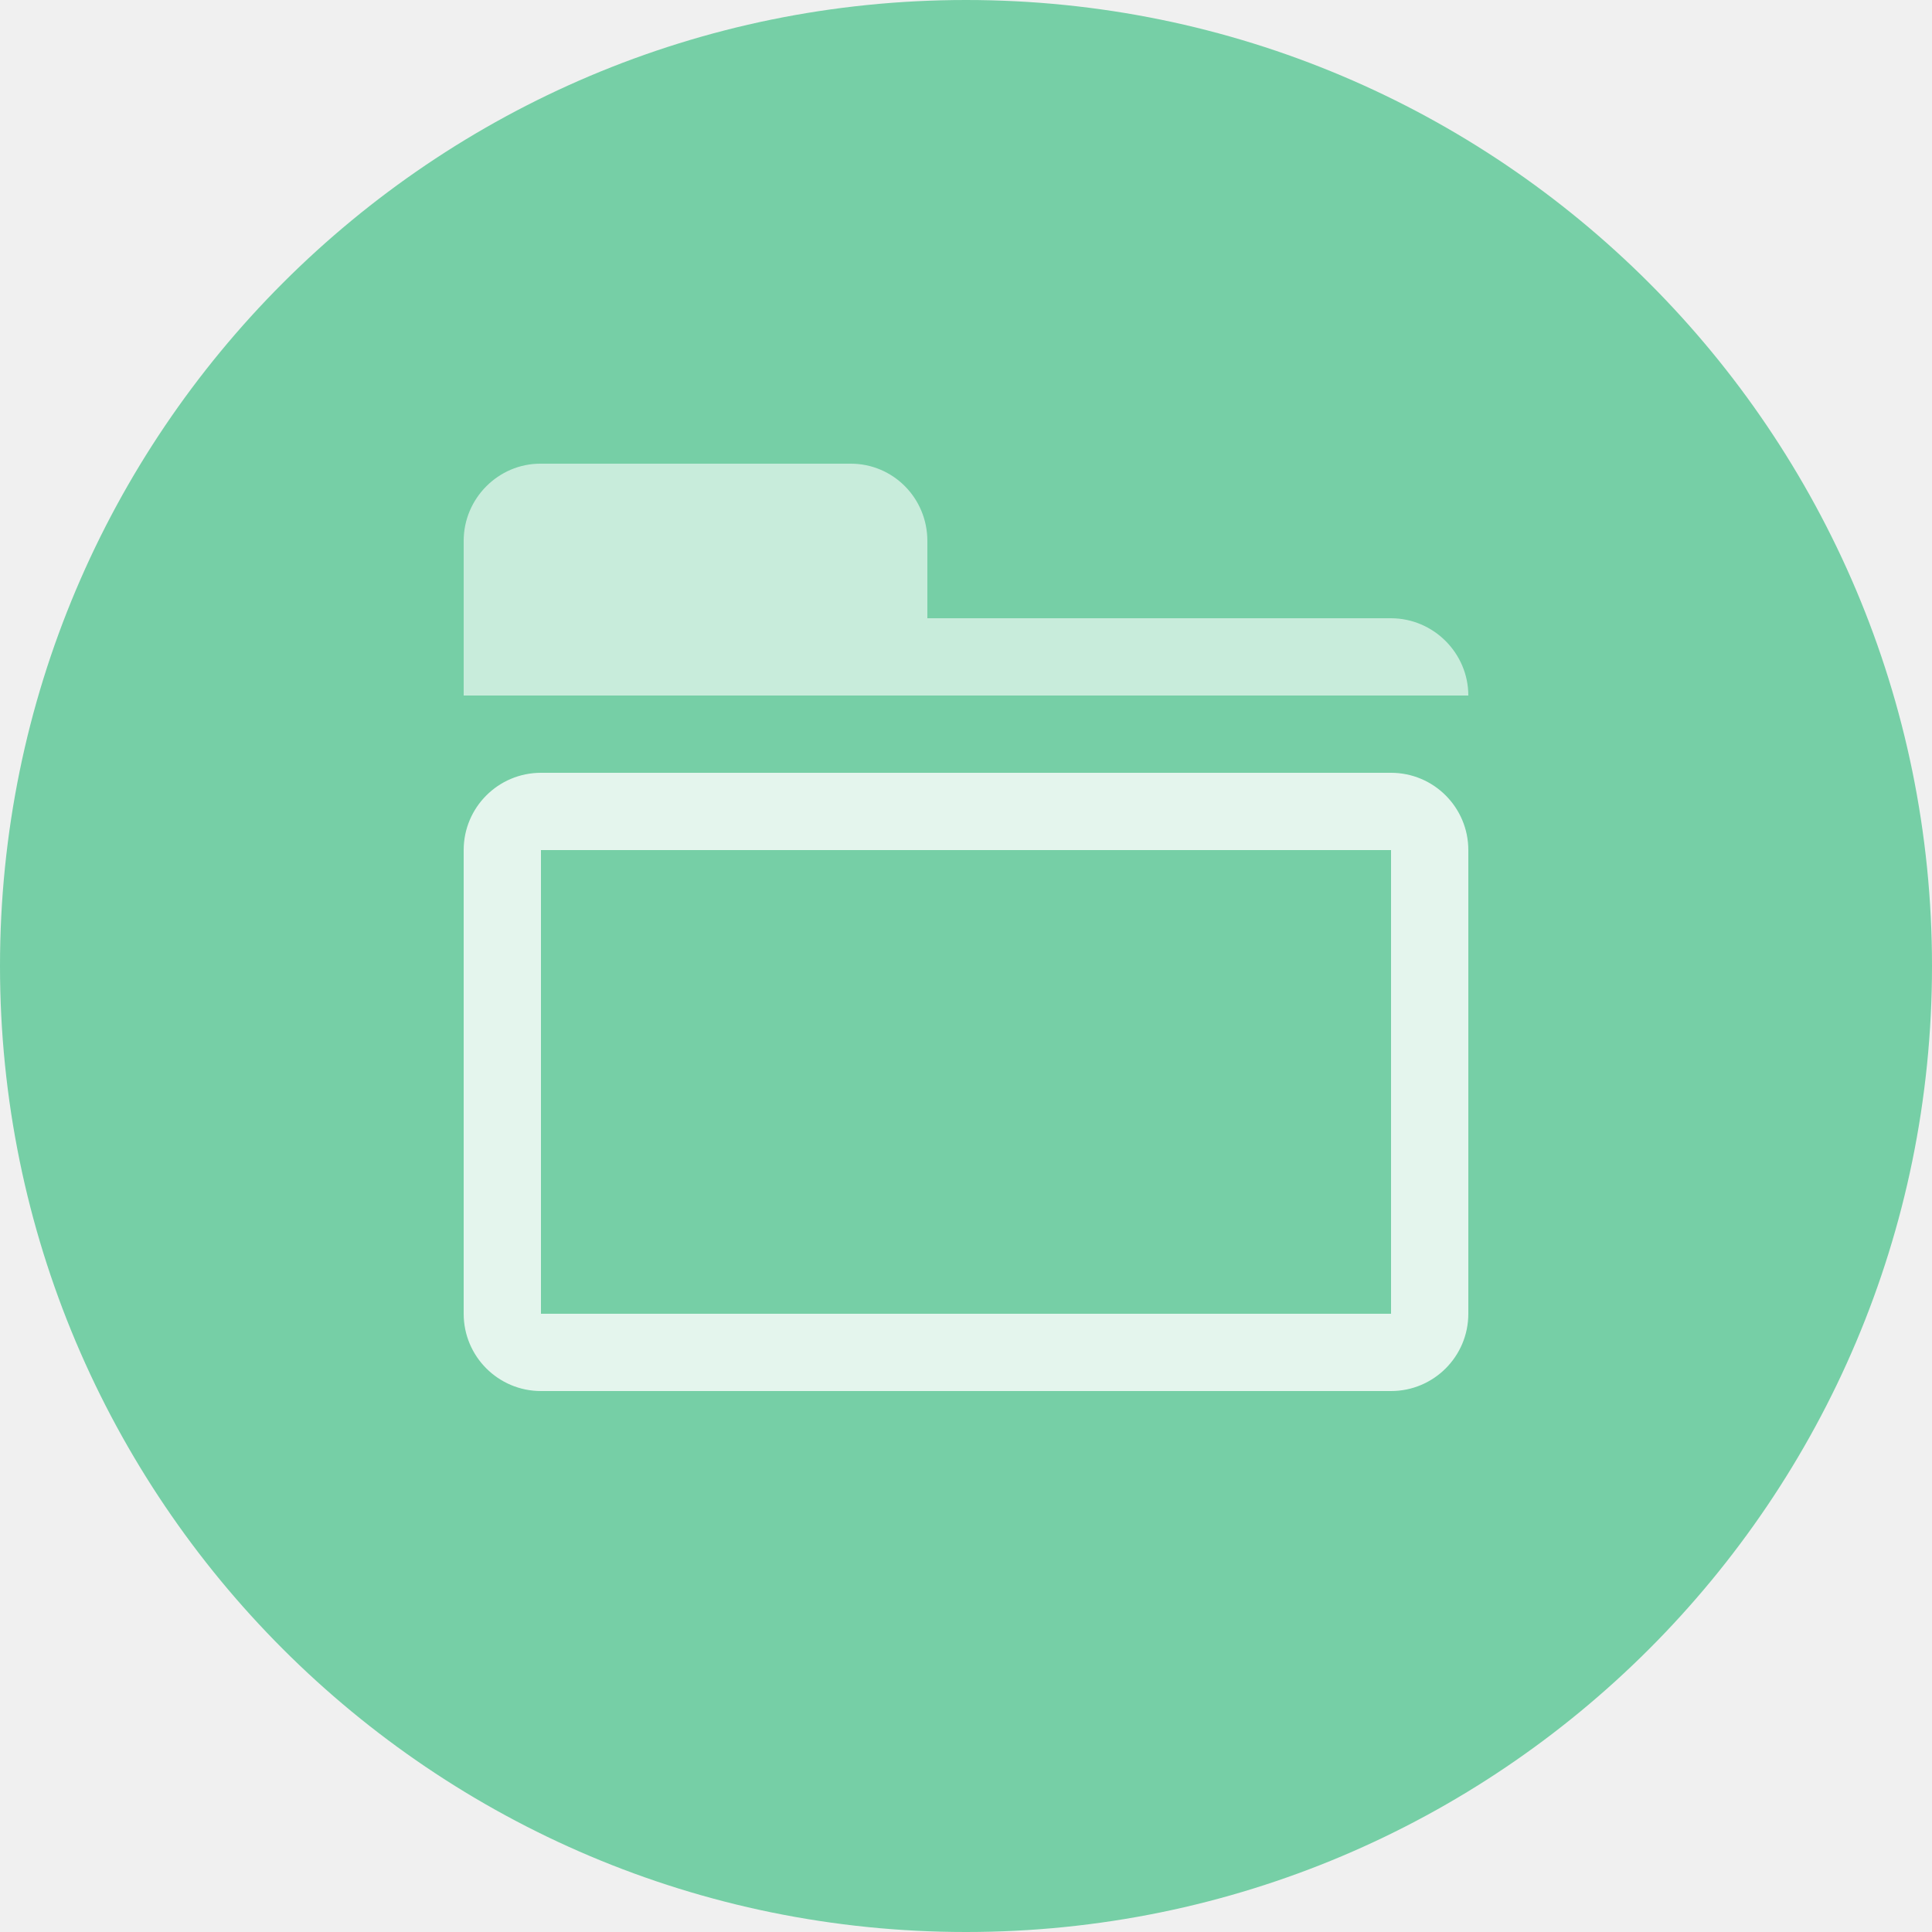
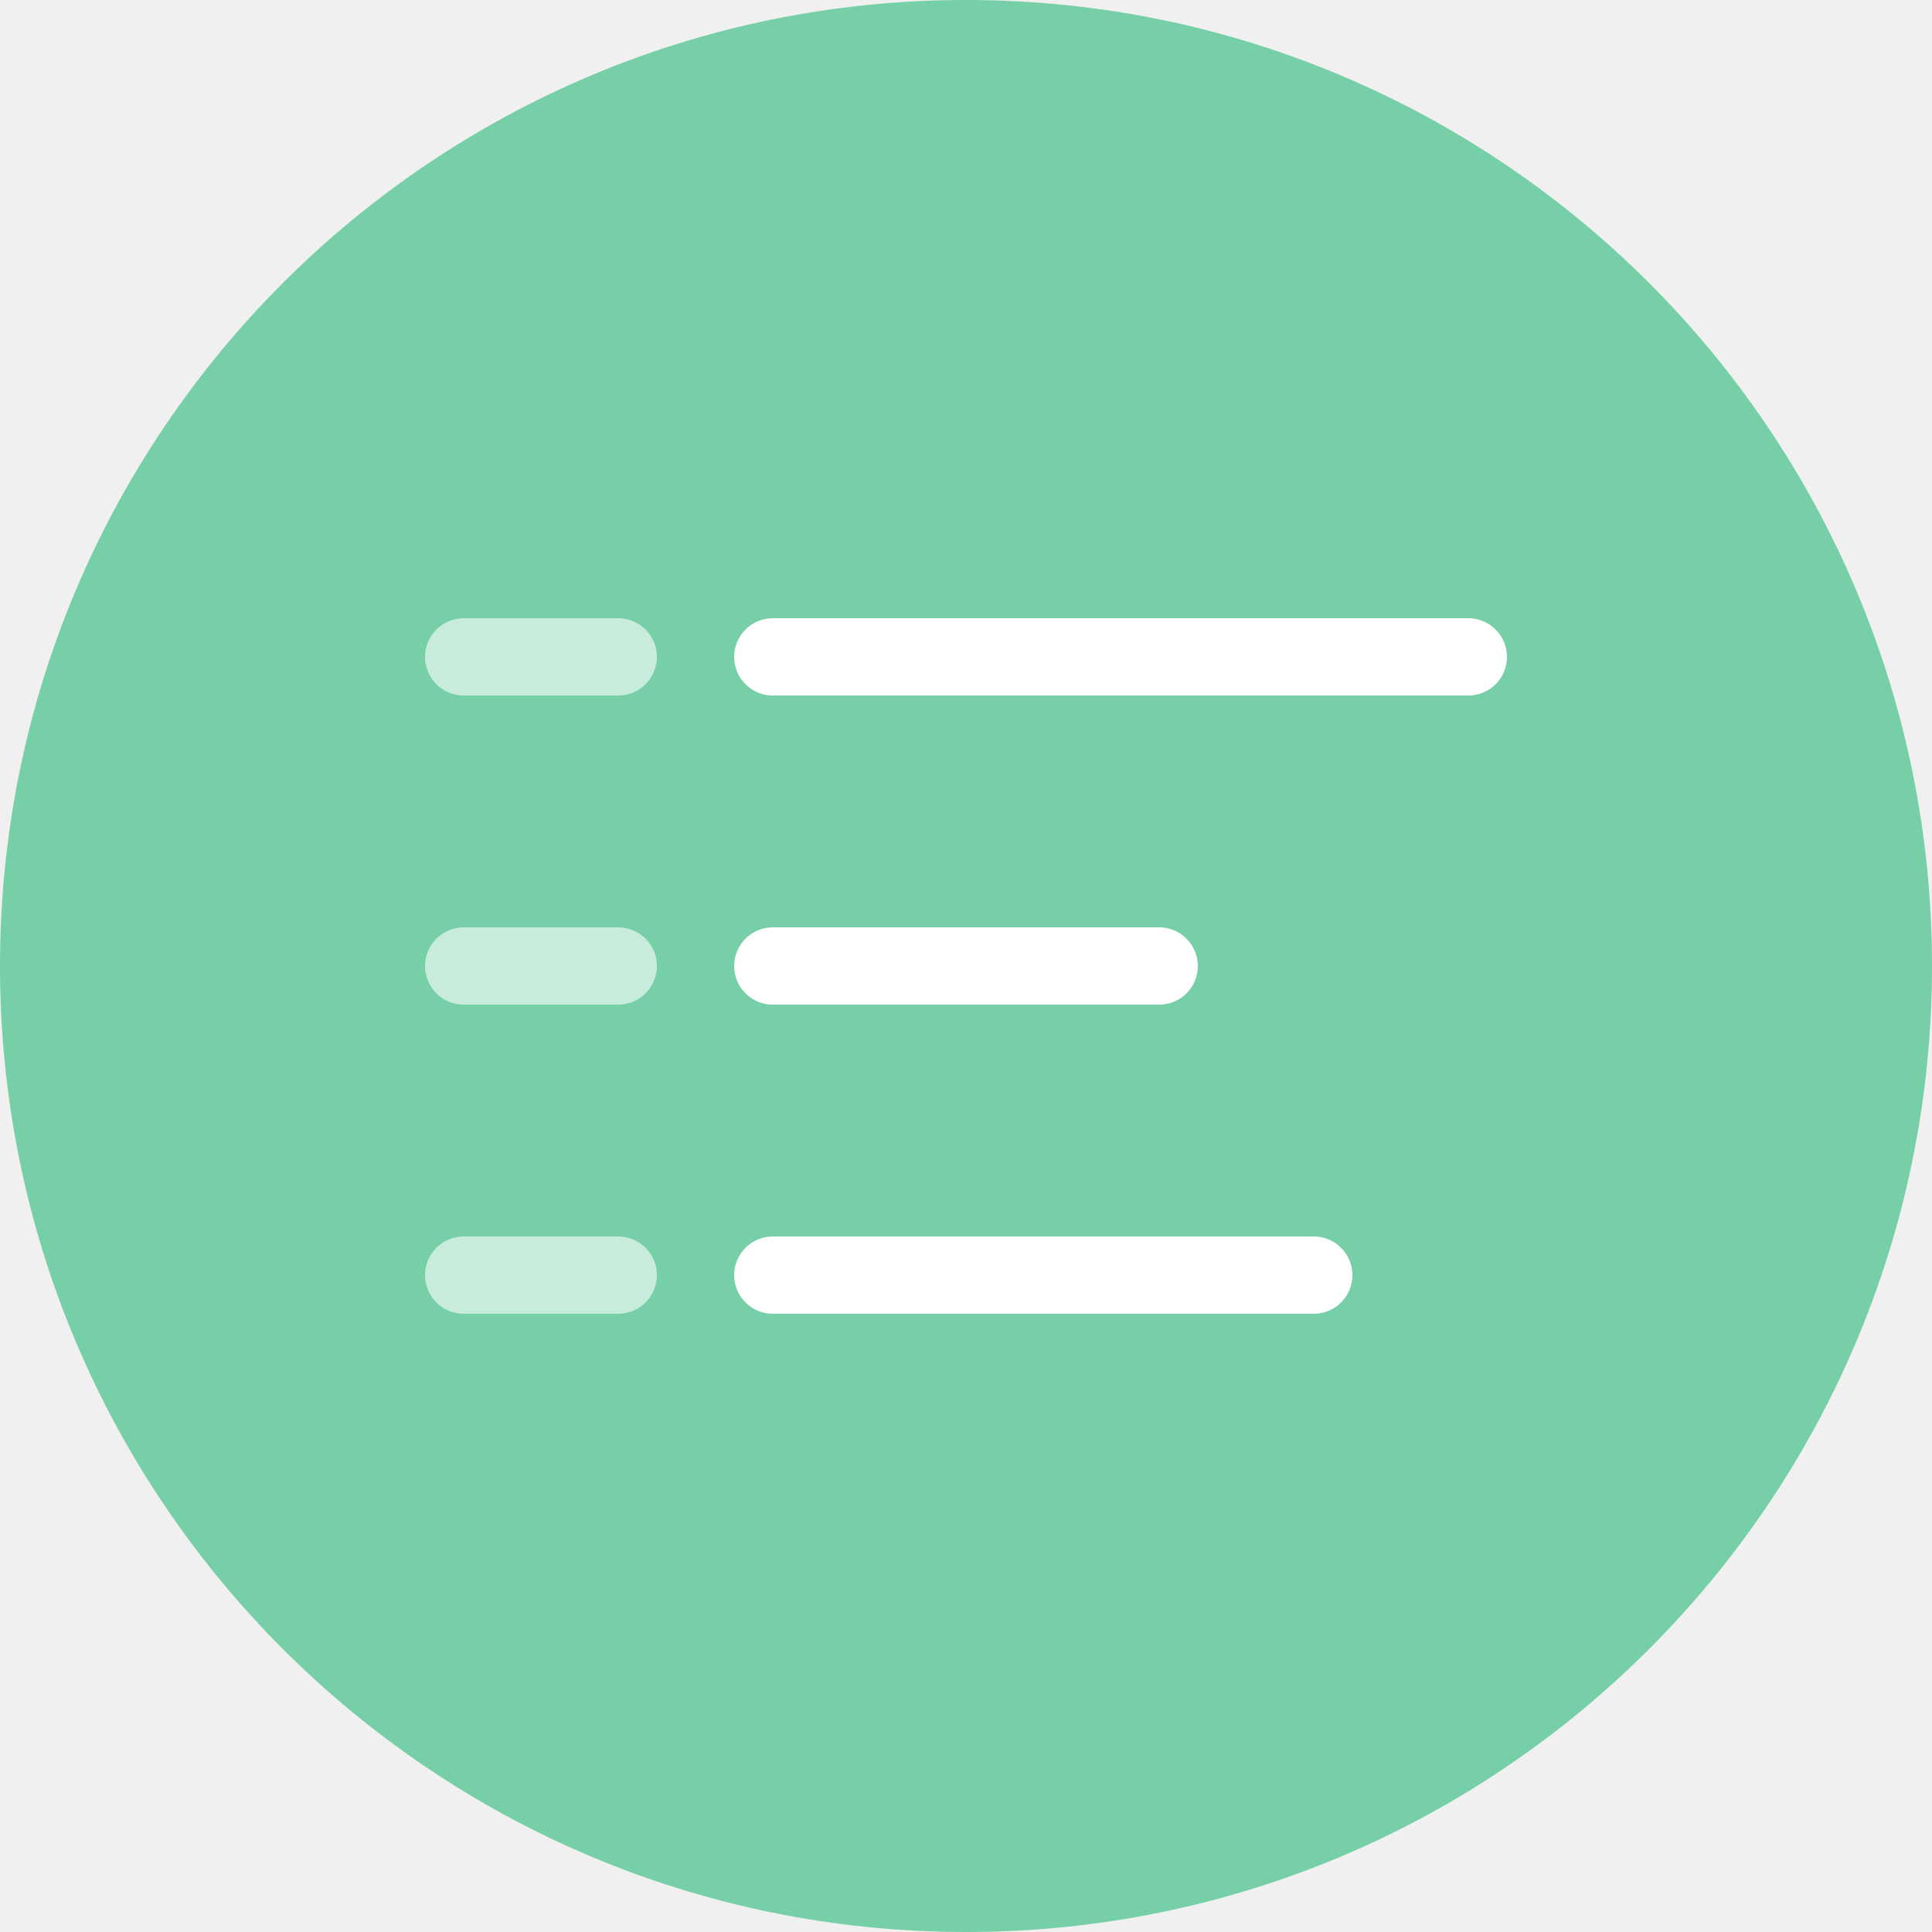
- <svg xmlns="http://www.w3.org/2000/svg" xmlns:xlink="http://www.w3.org/1999/xlink" width="25px" height="25px" viewBox="0 0 25 25" version="1.1">
-   <defs>
-     <rect id="path-1" x="6" y="10" width="13" height="8" rx="1" />
-     <mask id="mask-2" maskContentUnits="userSpaceOnUse" maskUnits="objectBoundingBox" x="0" y="0" width="13" height="8" fill="white">
-       <use xlink:href="#path-1" />
-     </mask>
-   </defs>
+ <svg xmlns="http://www.w3.org/2000/svg" width="25px" height="25px" viewBox="0 0 25 25" version="1.1">
+   <defs />
  <g id="Symbols" stroke="none" stroke-width="1" fill="none" fill-rule="evenodd">
-     <g id="Room-list-Copy-3" transform="translate(-58, -726)">
-       <g id="icons_directory" transform="translate(58, 726)">
-         <path d="M12.5,25 C19.404,25 25,19.404 25,12.5 C25,5.596 19.404,0 12.5,0 C5.596,0 0,5.596 0,12.5 C0,19.404 5.596,25 12.5,25 Z" id="Oval-1-Copy-7" fill="#76CFA6" />
-         <use id="Rectangle-9" stroke="#FFFFFF" mask="url(#mask-2)" stroke-width="2" opacity="0.8" xlink:href="#path-1" />
-         <path d="M6,9 L6,6.999 C6,6.447 6.451,6 6.991,6 L11.009,6 C11.556,6 12,6.444 12,7 L12,8 L17.997,8 C18.551,8 19,8.453 19,9 L19,9 L6,9 Z" id="Path-Copy" fill="#FFFFFF" opacity="0.6" />
+     <g id="Left-panel" transform="translate(-83, -726)">
+       <g id="icons_directory">
+         <g transform="translate(83, 726)">
+           <path d="M12.5,25 C19.404,25 25,19.404 25,12.5 C25,5.596 19.404,0 12.5,0 C5.596,0 0,5.596 0,12.5 C0,19.404 5.596,25 12.5,25 Z" id="Oval-1-Copy-7" fill="#76CFA6" />
+           <g id="Lines" transform="translate(6, 7)" stroke="#FFFFFF" stroke-linecap="round">
+             <path d="M4,5.5 L9,5.5" id="Line" />
+             <path d="M4,1.5 L13,1.5" id="Line-Copy-4" />
+             <path d="M0,1.5 L2,1.5" id="Line" opacity="0.6" />
+             <path d="M0,5.5 L2,5.5" id="Line" opacity="0.6" />
+             <path d="M4,9.5 L11,9.5" id="Line-Copy-6" />
+             <path d="M0,9.5 L2,9.5" id="Line-Copy-3" opacity="0.6" />
+           </g>
+         </g>
      </g>
    </g>
  </g>
</svg>
